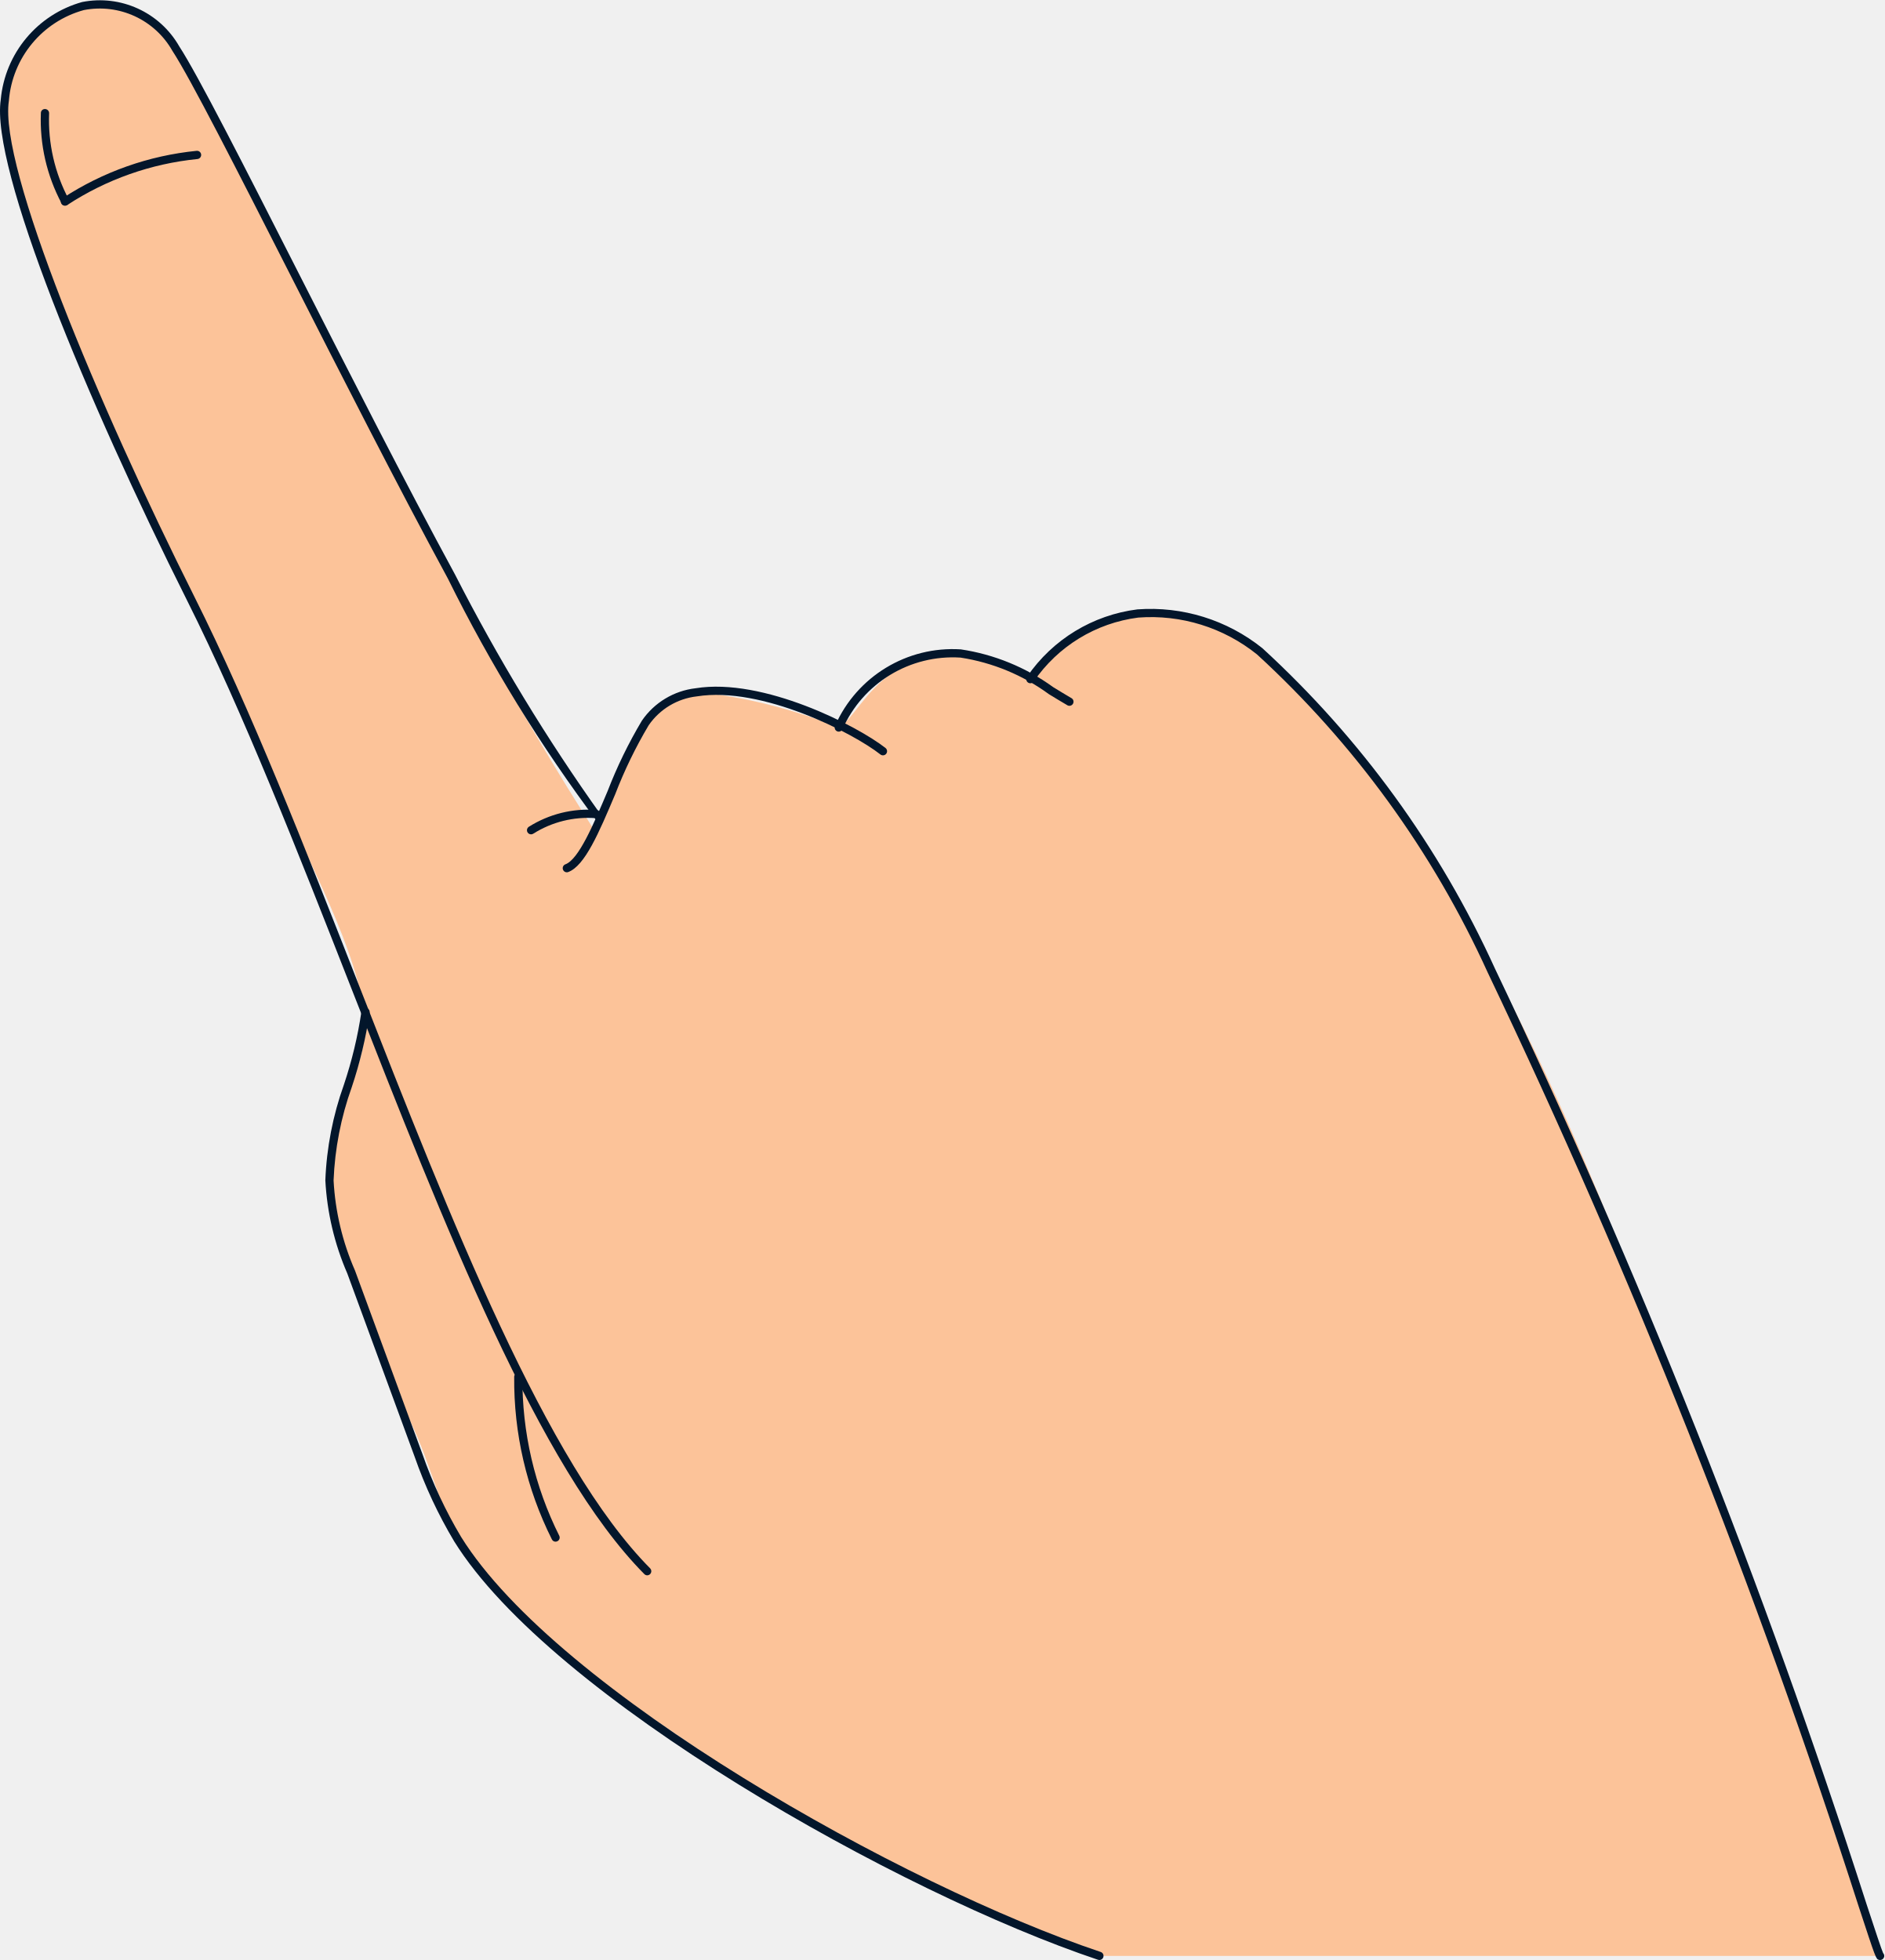
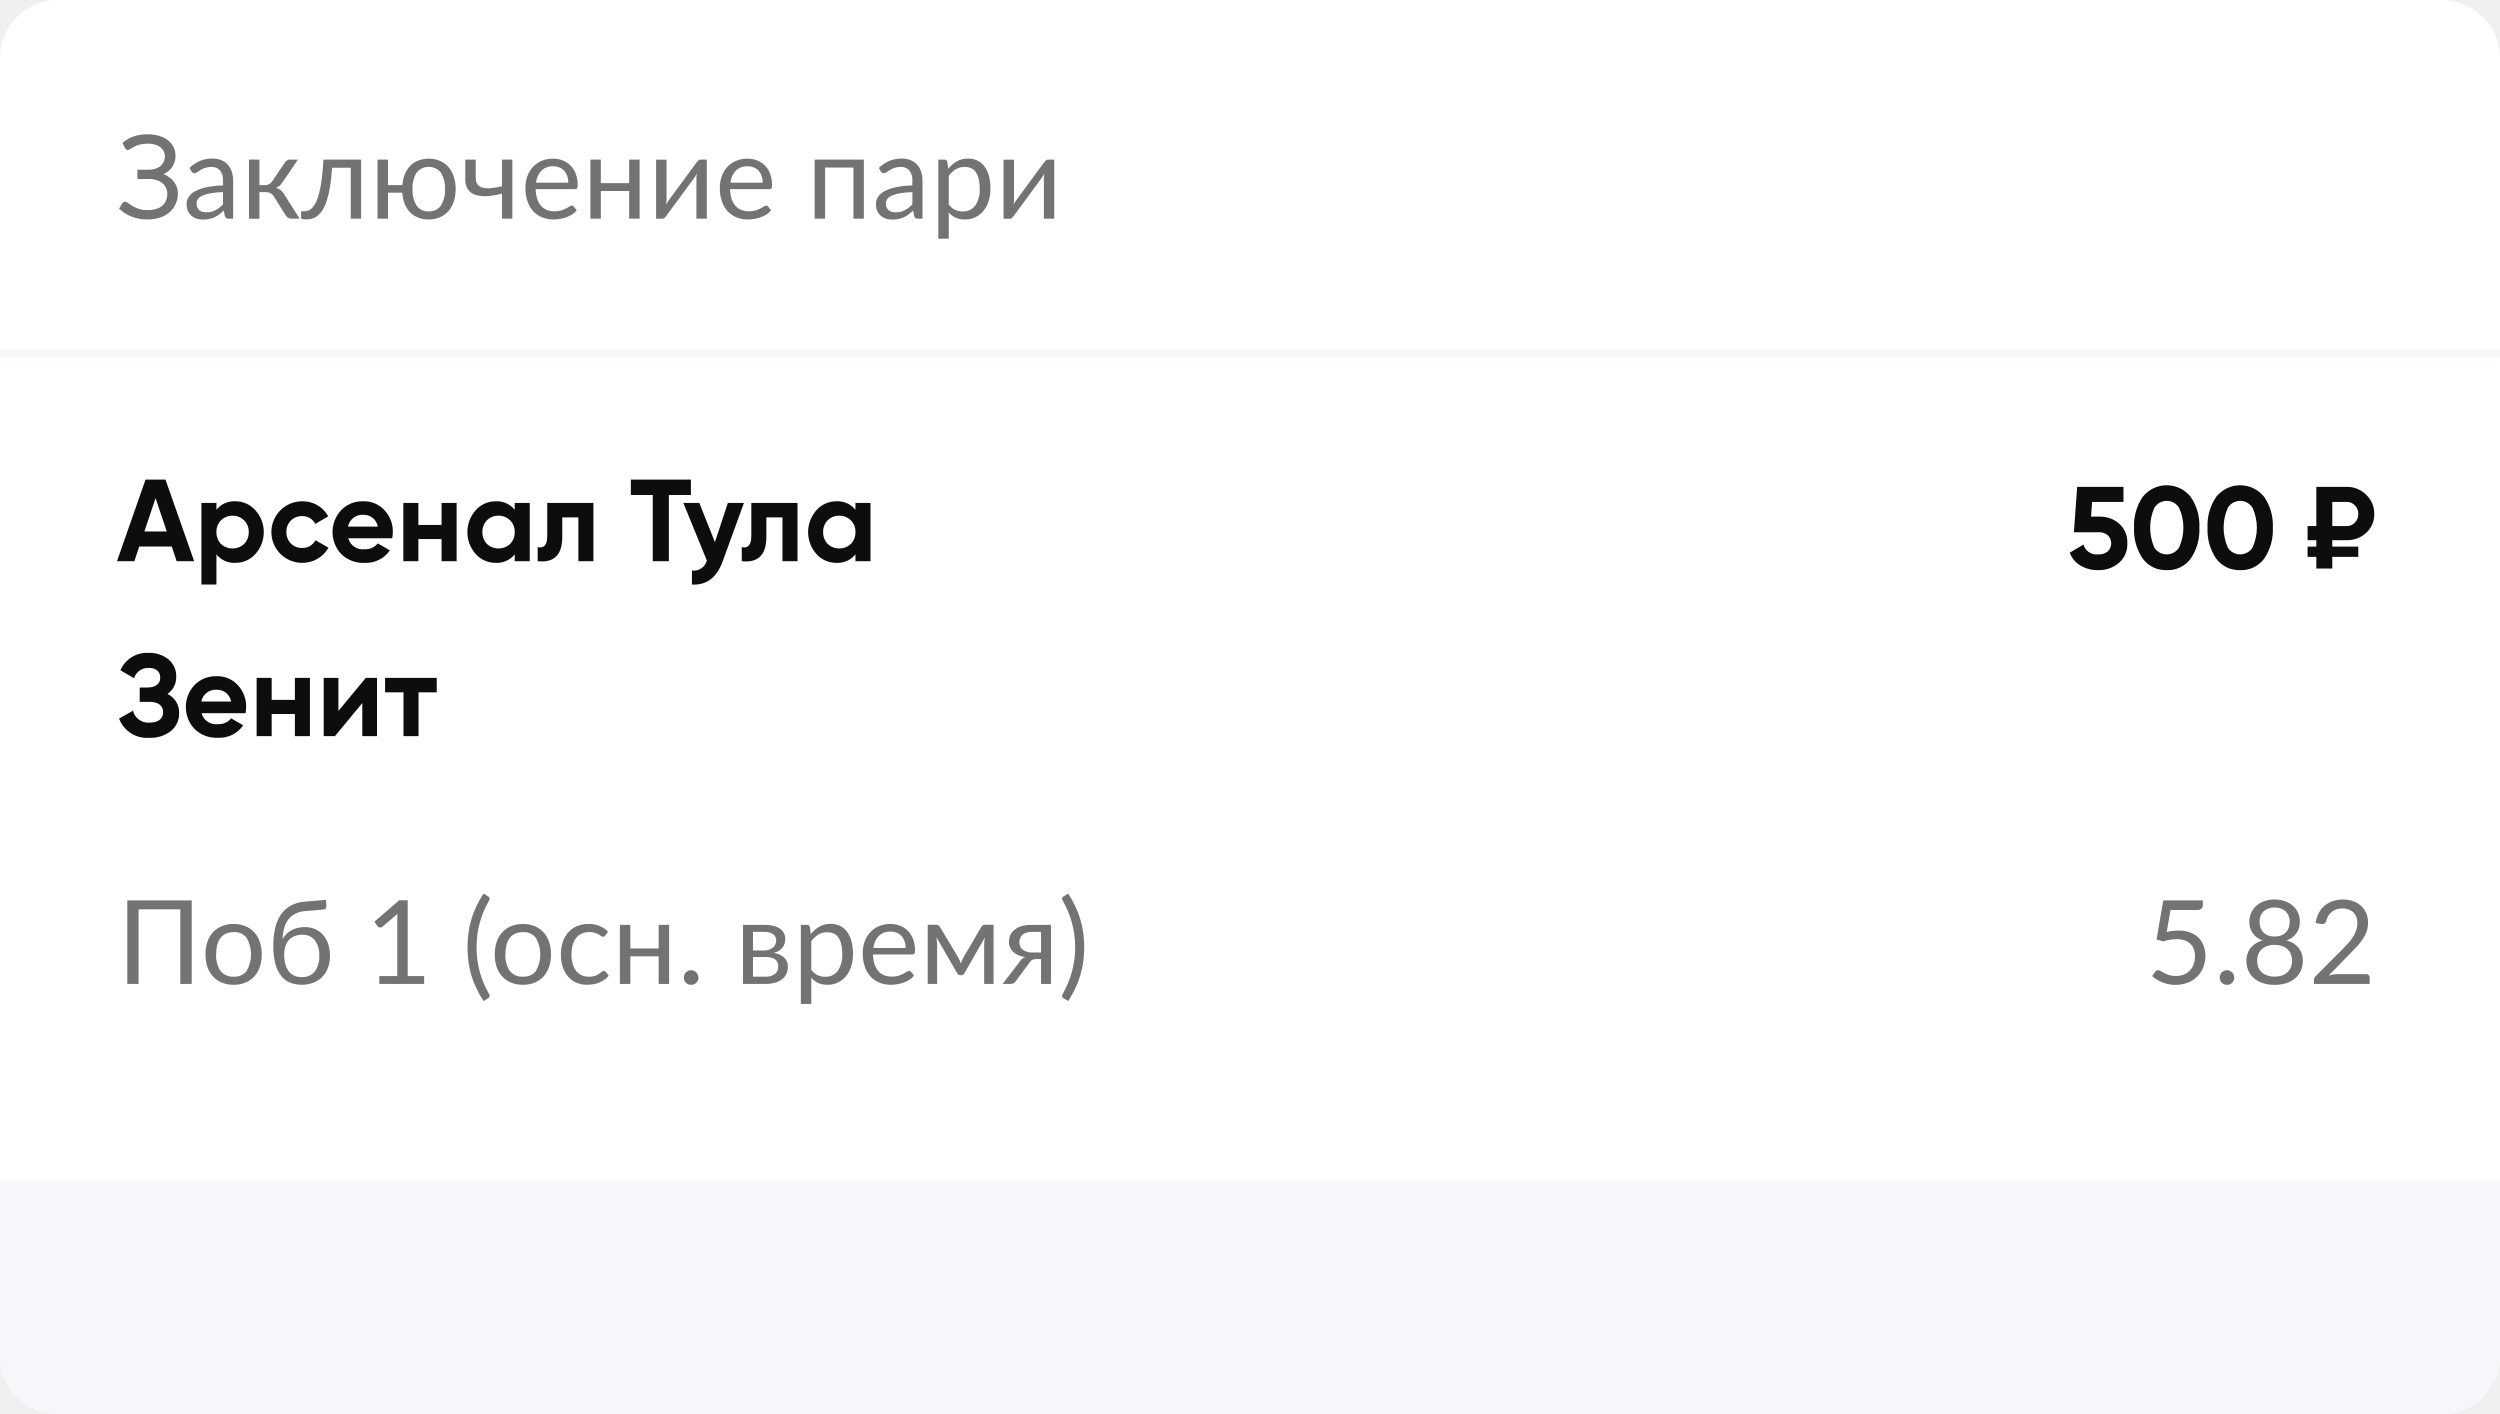
- <svg xmlns="http://www.w3.org/2000/svg" viewBox="0 0 48.061 50.001">
+ <svg xmlns="http://www.w3.org/2000/svg" viewBox="0 0 343 194">
  <defs>
-     <style>.a{fill:none;}.b{clip-path:url(#a);}.c{fill:#fcc399;}.d{fill:#03162b;}</style>
-     <clipPath id="a" transform="translate(0.0006 0.0008)">
-       <rect class="a" width="48.061" height="50" />
+     <style>.a{fill:none;}.b{clip-path:url(#a);}.c{fill:#fff;}.d{fill:#f6f7fb;}.e{fill:#0d0d0d;}.f{fill:#737373;}</style>
+     <clipPath id="a" transform="translate(0 0)">
+       <rect class="a" width="343" height="194" rx="8" />
    </clipPath>
  </defs>
  <g class="b">
-     <path class="c" d="M44.442,39.784c-3.508-8.803-5.085-14.071-9.848-20.546-1.119-1.523-3.383-3.85-4.993-3.579-1.016.171-1.561-.278-3.291,1.542-1.41-.472-2.31-.847-3.523-.053-.706.462-1.053,1.224-1.39,1.412a13.428,13.428,0,0,0-3.397-.884c-1.598.107-2.097,1.645-2.834,3.514C11.35,15.261,8.202,8.169,5.702,3.516A10.792,10.792,0,0,0,3.995.744C2.034-.968.041,1.07.107,3.085A11.8,11.8,0,0,0,.971,6.456c1.681,4.348,4.306,9.656,6.111,13.758.657,1.493,2.13,4.178,2.213,5.806.073,1.44-.816,2.03-.85,3.47-.05,2.085,1.054,4.816,1.98,6.687.689,1.39.758,2.497,1.702,3.73,1.532,2.001,4.269,3.755,6.354,5.171a52.05,52.05,0,0,0,9.562,4.818H47.958C47.321,47.593,45.528,42.506,44.442,39.784Z" transform="translate(0.0006 0.0008)" />
-     <path class="d" d="M16.509,40.187a.105.105,0,0,1-.074-.031c-2.678-2.701-5.111-8.911-7.463-14.917C7.612,21.77,6.207,18.184,4.776,15.327,2.217,10.219-.246,4.284.019,2.538A2.853,2.853,0,0,1,2.094.051a2.332,2.332,0,0,1,2.477,1.13c.472.724,1.657,3.054,3.028,5.752,1.282,2.521,2.734,5.378,4.009,7.727a48.697,48.697,0,0,0,3.734,6.147.107.107,0,0,1,.027.025.105.105,0,0,1-.018.147.108.108,0,0,1-.087.02,39.654,39.654,0,0,1-3.84-6.239c-1.276-2.352-2.729-5.21-4.011-7.732C6.044,4.335,4.862,2.009,4.396,1.295A2.129,2.129,0,0,0,2.139.256,2.613,2.613,0,0,0,.226,2.57c-.257,1.691,2.275,7.75,4.737,12.663,1.436,2.865,2.843,6.457,4.203,9.93,2.345,5.986,4.769,12.176,7.417,14.846a.105.105,0,0,1-.075.178Z" transform="translate(0.0006 0.0008)" />
-     <path class="d" d="M14.456,22.252a.105.105,0,0,1-.036-.203c.34-.125.716-1.012,1.078-1.869a11.809,11.809,0,0,1,.874-1.796,1.93,1.93,0,0,1,1.371-.827c1.721-.278,4.129.962,4.843,1.524a.105.105,0,1,1-.13.165c-.693-.546-3.024-1.747-4.68-1.482a1.728,1.728,0,0,0-1.23.736,11.633,11.633,0,0,0-.855,1.762c-.415.981-.774,1.828-1.199,1.984A.104.104,0,0,1,14.456,22.252Z" transform="translate(0.0006 0.0008)" />
-     <path class="d" d="M47.954,50a.106.106,0,0,1-.029-.004c-.076-.021-.076-.021-.514-1.355A191.359,191.359,0,0,0,37.944,24.803a25.085,25.085,0,0,0-5.882-8.109,4.317,4.317,0,0,0-3.029-.94,3.816,3.816,0,0,0-2.666,1.631.105.105,0,1,1-.167-.127,4.016,4.016,0,0,1,2.811-1.713,4.558,4.558,0,0,1,3.188.99,25.292,25.292,0,0,1,5.933,8.175A191.548,191.548,0,0,1,47.61,48.576c.219.666.38,1.155.423,1.249l.003.003a.104.104,0,0,1-.013.148A.108.108,0,0,1,47.954,50Z" transform="translate(0.0006 0.0008)" />
-     <path class="d" d="M28.041,50a.101.101,0,0,1-.033-.005C22.968,48.307,14.064,43.31,11.584,39.32a11.799,11.799,0,0,1-1.007-2.155q-.858-2.34-1.719-4.679a6.873,6.873,0,0,1-.56-2.375,8.163,8.163,0,0,1,.472-2.436,10.862,10.862,0,0,0,.45-1.878.105.105,0,0,1,.208.026,11.033,11.033,0,0,1-.457,1.913,7.986,7.986,0,0,0-.463,2.377,6.6,6.6,0,0,0,.547,2.3q.861,2.339,1.719,4.679a11.556,11.556,0,0,0,.988,2.117c2.455,3.95,11.301,8.908,16.312,10.586A.105.105,0,0,1,28.041,50Z" transform="translate(0.0006 0.0008)" />
-     <path class="d" d="M13.545,21.284a.105.105,0,0,1-.06-.191,2.835,2.835,0,0,1,1.733-.431.105.105,0,0,1,.092.117.107.107,0,0,1-.117.092,2.613,2.613,0,0,0-1.588.394A.103.103,0,0,1,13.545,21.284Z" transform="translate(0.0006 0.0008)" />
-     <path class="d" d="M14.171,39.329a.105.105,0,0,1-.097-.064,9.074,9.074,0,0,1-.959-4.14.105.105,0,0,1,.105-.104.109.109,0,0,1,.105.105,8.892,8.892,0,0,0,.942,4.056.105.105,0,0,1-.097.146Z" transform="translate(0.0006 0.0008)" />
-     <path class="d" d="M21.394,18.664a.106.106,0,0,1-.05-.013.105.105,0,0,1-.042-.142,3.277,3.277,0,0,1,3.205-1.944,5.374,5.374,0,0,1,2.357.964c.157.096.314.192.473.285a.105.105,0,0,1-.105.181c-.16-.093-.319-.19-.478-.287A5.138,5.138,0,0,0,24.5,16.775a3.077,3.077,0,0,0-3.014,1.834A.104.104,0,0,1,21.394,18.664Z" transform="translate(0.0006 0.0008)" />
-     <path class="d" d="M1.656,5.247a.105.105,0,0,1-.058-.193A7.616,7.616,0,0,1,5.015,3.847a.105.105,0,1,1,.021.209A7.405,7.405,0,0,0,1.714,5.23.104.104,0,0,1,1.656,5.247Z" transform="translate(0.0006 0.0008)" />
-     <path class="d" d="M1.662,5.243A.105.105,0,0,1,1.57,5.187,4.524,4.524,0,0,1,1.042,2.882a.101.101,0,0,1,.109-.101.105.105,0,0,1,.101.109,4.315,4.315,0,0,0,.503,2.198.105.105,0,0,1-.092.154Z" transform="translate(0.0006 0.0008)" />
+     <rect class="c" width="343" height="194" rx="8" />
+     <path class="d" d="M0,162H343v32H0Z" transform="translate(0 0)" />
+     <path class="e" d="M26.64,77,22.704,65.8H19.968L16.048,77h2.384l.672-2.016h4.464L24.24,77Zm-5.296-8.656L22.88,72.92H19.808Zm10.944.432a3.082,3.082,0,0,0-2.592,1.168V69h-2.064V80.2h2.064V76.056a3.082,3.082,0,0,0,2.592,1.168,3.61,3.61,0,0,0,2.752-1.216,4.482,4.482,0,0,0,0-6A3.625,3.625,0,0,0,32.288,68.776ZM30.32,74.632A2.258,2.258,0,0,1,29.695,73a2.195,2.195,0,0,1,.624-1.616,2.28,2.28,0,0,1,3.168,0,2.146,2.146,0,0,1,.64,1.616,2.206,2.206,0,0,1-.64,1.632,2.322,2.322,0,0,1-3.168,0Zm11.136,2.592a4.104,4.104,0,0,0,3.616-2.08l-1.792-1.024a1.973,1.973,0,0,1-1.84,1.056,2.086,2.086,0,0,1-1.536-.608A2.187,2.187,0,0,1,39.295,73a2.098,2.098,0,0,1,2.144-2.192,1.978,1.978,0,0,1,1.824,1.072l1.776-1.04a3.983,3.983,0,0,0-3.584-2.064,4.224,4.224,0,1,0,0,8.448Zm12.359-3.376a5.403,5.403,0,0,0,.08-.848,4.206,4.206,0,0,0-1.152-3.008,3.771,3.771,0,0,0-2.896-1.216,4.038,4.038,0,0,0-3.04,1.216,4.411,4.411,0,0,0,.016,6.032,4.295,4.295,0,0,0,3.184,1.2,3.974,3.974,0,0,0,3.488-1.712l-1.664-.96a2.125,2.125,0,0,1-1.792.8,2.038,2.038,0,0,1-2.256-1.504Zm-6.064-1.6a1.995,1.995,0,0,1,2.096-1.616,1.934,1.934,0,0,1,1.984,1.616Zm12.833-.224h-3.184V69h-2.064v8h2.064V73.96h3.184V77h2.064V69h-2.064Zm10.035-2.08a3.133,3.133,0,0,0-2.608-1.168,3.65,3.65,0,0,0-2.752,1.232,4.529,4.529,0,0,0,0,6,3.634,3.634,0,0,0,2.752,1.216,3.133,3.133,0,0,0,2.608-1.168V77h2.064V69h-2.064ZM66.81,74.632A2.258,2.258,0,0,1,66.186,73a2.195,2.195,0,0,1,.624-1.616,2.28,2.28,0,0,1,3.168,0,2.146,2.146,0,0,1,.64,1.616,2.206,2.206,0,0,1-.64,1.632,2.322,2.322,0,0,1-3.168,0ZM75.081,69v4.544c0,1.232-.464,1.728-1.312,1.52V77c2.256.24,3.376-.864,3.376-3.344V70.984h2.208V77h2.064V69Zm11.47-3.2v2.112H89.56V77h2.208V67.912h3.024V65.8Zm11.535,8.576L95.943,69h-2.192l3.232,7.904a1.866,1.866,0,0,1-2.048,1.376V80.2c2,.112,3.408-.944,4.224-3.2l2.912-8H99.863ZM103.081,69v4.544c0,1.232-.464,1.728-1.312,1.52V77c2.256.24,3.376-.864,3.376-3.344V70.984h2.208V77h2.064V69Zm14.287.944a3.133,3.133,0,0,0-2.608-1.168,3.65,3.65,0,0,0-2.752,1.232,4.529,4.529,0,0,0,0,6,3.634,3.634,0,0,0,2.752,1.216,3.133,3.133,0,0,0,2.608-1.168V77h2.064V69h-2.064Zm-3.808,4.688A2.258,2.258,0,0,1,112.936,73a2.195,2.195,0,0,1,.624-1.616,2.28,2.28,0,0,1,3.168,0,2.146,2.146,0,0,1,.64,1.616,2.206,2.206,0,0,1-.64,1.632,2.322,2.322,0,0,1-3.168,0Z" transform="translate(0 0)" />
+     <path class="e" d="M22.976,95.208a2.755,2.755,0,0,0,1.2-2.368,2.952,2.952,0,0,0-1.056-2.368,4.096,4.096,0,0,0-2.72-.896,3.972,3.972,0,0,0-3.888,2.384l1.872,1.088A2.032,2.032,0,0,1,20.4,91.64c1.04,0,1.584.512,1.584,1.344s-.656,1.344-1.76,1.344H19.168v1.968H20.56c1.168,0,1.824.544,1.824,1.424s-.656,1.424-1.872,1.424a2.162,2.162,0,0,1-2.272-1.632l-1.904,1.072a4.074,4.074,0,0,0,4.176,2.64,4.43,4.43,0,0,0,2.928-.928,3.004,3.004,0,0,0,1.136-2.432A2.801,2.801,0,0,0,22.976,95.208Zm10.713,2.64a5.403,5.403,0,0,0,.08-.848,4.206,4.206,0,0,0-1.152-3.008,3.771,3.771,0,0,0-2.896-1.216,4.038,4.038,0,0,0-3.04,1.216,4.411,4.411,0,0,0,.016,6.032,4.295,4.295,0,0,0,3.184,1.2,3.974,3.974,0,0,0,3.488-1.712l-1.664-.96a2.125,2.125,0,0,1-1.792.8,2.038,2.038,0,0,1-2.256-1.504Zm-6.064-1.6a1.995,1.995,0,0,1,2.096-1.616,1.934,1.934,0,0,1,1.984,1.616Zm12.833-.224h-3.184V93H35.21v8h2.064V97.96h3.184V101h2.064V93h-2.064Zm5.971,1.52V93h-2.016v8h1.536l3.76-4.544V101h2.016V93h-1.536ZM52.832,93v1.984H55.36V101h2.064V94.984H59.92V93Z" transform="translate(0 0)" />
+     <path class="f" d="M16.8,19.608a4.51,4.51,0,0,1,1.504-.88,5.787,5.787,0,0,1,1.944-.304,5.422,5.422,0,0,1,1.592.216,3.622,3.622,0,0,1,1.208.608,2.69,2.69,0,0,1,.76.928,2.561,2.561,0,0,1,.272,1.176,2.7,2.7,0,0,1-.432,1.52,2.782,2.782,0,0,1-1.2,1.016,3.67,3.67,0,0,1,.8.456,2.994,2.994,0,0,1,.616.6,2.587,2.587,0,0,1,.544,1.576,3.548,3.548,0,0,1-.28,1.408,3.266,3.266,0,0,1-.816,1.144,3.859,3.859,0,0,1-1.304.76,5.189,5.189,0,0,1-1.768.28,5.838,5.838,0,0,1-2.216-.4,5.274,5.274,0,0,1-1.688-1.096l.448-.736a.518.518,0,0,1,.16-.144.367.367,0,0,1,.208-.064.692.692,0,0,1,.4.184,6.716,6.716,0,0,0,.592.392,4.971,4.971,0,0,0,.872.4,3.972,3.972,0,0,0,1.264.176,3.85,3.85,0,0,0,1.128-.152,2.286,2.286,0,0,0,.84-.44,1.84,1.84,0,0,0,.52-.704,2.29,2.29,0,0,0,.184-.936,1.92,1.92,0,0,0-.176-.824,1.704,1.704,0,0,0-.496-.64,2.278,2.278,0,0,0-.8-.416,3.465,3.465,0,0,0-1.064-.152H18.848V23.288h1.504a3.251,3.251,0,0,0,.904-.12,2.063,2.063,0,0,0,.72-.352,1.701,1.701,0,0,0,.488-2.056A1.558,1.558,0,0,0,22,20.2a2.16,2.16,0,0,0-.744-.368,3.584,3.584,0,0,0-1-.128,3.899,3.899,0,0,0-1.104.136,4.112,4.112,0,0,0-.768.304,4.916,4.916,0,0,0-.512.296.611.611,0,0,1-.336.136.355.355,0,0,1-.208-.056.548.548,0,0,1-.152-.184Zm13.798,6.744a11.526,11.526,0,0,0-1.68.16,4.733,4.733,0,0,0-1.128.32,1.596,1.596,0,0,0-.632.472,1.03,1.03,0,0,0-.192.608,1.342,1.342,0,0,0,.104.552,1.085,1.085,0,0,0,.28.384,1.275,1.275,0,0,0,.424.216,2.106,2.106,0,0,0,.528.064,3.062,3.062,0,0,0,.688-.072,2.647,2.647,0,0,0,.584-.224,3.091,3.091,0,0,0,.528-.344,4.356,4.356,0,0,0,.496-.456Zm-4.6-3.312a4.628,4.628,0,0,1,1.448-.968,4.472,4.472,0,0,1,1.72-.32,3.069,3.069,0,0,1,1.208.224,2.477,2.477,0,0,1,.888.624,2.642,2.642,0,0,1,.544.968,4.031,4.031,0,0,1,.184,1.248V30h-.632a.653.653,0,0,1-.32-.064.485.485,0,0,1-.176-.272l-.16-.768q-.32.296-.624.528a3.915,3.915,0,0,1-.64.384,3.446,3.446,0,0,1-.72.232,3.69,3.69,0,0,1-.84.088A3.006,3.006,0,0,1,26.99,30a2.147,2.147,0,0,1-.728-.4,1.938,1.938,0,0,1-.488-.664,2.41,2.41,0,0,1-.176-.96,1.762,1.762,0,0,1,.264-.92,2.299,2.299,0,0,1,.856-.792,5.537,5.537,0,0,1,1.544-.56,11.549,11.549,0,0,1,2.336-.256v-.632a2.15,2.15,0,0,0-.408-1.424,1.466,1.466,0,0,0-1.192-.488,2.527,2.527,0,0,0-.888.136,3.151,3.151,0,0,0-.616.296q-.256.16-.448.296a.641.641,0,0,1-.368.128.425.425,0,0,1-.248-.072.755.755,0,0,1-.176-.192Zm13.081-.744a.899.899,0,0,1,.296-.288.741.741,0,0,1,.392-.112h1.112l-2.104,3.088a2.548,2.548,0,0,1-.4.488,1.49,1.49,0,0,1-.512.288,1.654,1.654,0,0,1,.648.328,2.153,2.153,0,0,1,.472.56L41.111,30h-.992a.974.974,0,0,1-.952-.496l-1.576-2.52a1.232,1.232,0,0,0-1.128-.624h-.872v3.648h-1.432V21.896h1.432V25.4h.768a1.136,1.136,0,0,0,1-.544ZM49.544,30h-1.424V23.016h-2.56a25.663,25.663,0,0,1-.288,2.672,12.43,12.43,0,0,1-.464,1.912,5.32,5.32,0,0,1-.6,1.28,3.039,3.039,0,0,1-.696.76,2.056,2.056,0,0,1-.752.368,3.156,3.156,0,0,1-.768.096q-.68,0-.68-.216v-.904h.416a1.695,1.695,0,0,0,.552-.096,1.407,1.407,0,0,0,.544-.368,2.985,2.985,0,0,0,.52-.76,6.507,6.507,0,0,0,.448-1.28,15.358,15.358,0,0,0,.352-1.912q.152-1.128.232-2.672h5.168Zm9.279-1a1.895,1.895,0,0,0,1.672-.8,3.946,3.946,0,0,0,.552-2.248,3.963,3.963,0,0,0-.552-2.256,2.134,2.134,0,0,0-3.344,0,3.963,3.963,0,0,0-.552,2.256,3.946,3.946,0,0,0,.552,2.248A1.895,1.895,0,0,0,58.824,29ZM55.2,25.392a5.18,5.18,0,0,1,.344-1.504,3.566,3.566,0,0,1,.744-1.144,3.19,3.19,0,0,1,1.104-.72,4.112,4.112,0,0,1,2.96.04,3.246,3.246,0,0,1,1.168.84,3.737,3.737,0,0,1,.736,1.32,5.761,5.761,0,0,1,0,3.448,3.776,3.776,0,0,1-.752,1.312,3.341,3.341,0,0,1-1.168.84,3.84,3.84,0,0,1-1.512.288,3.933,3.933,0,0,1-1.456-.256,3.188,3.188,0,0,1-1.104-.728,3.641,3.641,0,0,1-.744-1.16,4.993,4.993,0,0,1-.328-1.536h-1.96V30H51.8V21.896h1.432v3.496Zm15.092-3.496V30h-1.424V26.56a11.243,11.243,0,0,1-1.96.344,4.453,4.453,0,0,1-1.6-.144,2.094,2.094,0,0,1-1.08-.728,2.397,2.397,0,0,1-.392-1.456v-2.68h1.432V24.36a1.597,1.597,0,0,0,.232.92,1.229,1.229,0,0,0,.696.464,3.237,3.237,0,0,0,1.128.072,10.517,10.517,0,0,0,1.544-.264V21.896Zm7.682,3.168a2.701,2.701,0,0,0-.144-.904,1.917,1.917,0,0,0-.408-.712,1.722,1.722,0,0,0-.648-.464,2.155,2.155,0,0,0-.872-.168,2.194,2.194,0,0,0-1.624.6,2.786,2.786,0,0,0-.736,1.648Zm1.152,3.8a2.784,2.784,0,0,1-.632.56,4.029,4.029,0,0,1-.792.384,4.676,4.676,0,0,1-.864.224,5.047,5.047,0,0,1-.888.08,4.203,4.203,0,0,1-1.552-.28A3.513,3.513,0,0,1,73.174,29a3.89,3.89,0,0,1-.8-1.36,5.514,5.514,0,0,1-.288-1.856,4.788,4.788,0,0,1,.256-1.584,3.74,3.74,0,0,1,.752-1.272,3.374,3.374,0,0,1,1.192-.848,3.869,3.869,0,0,1,1.584-.312,3.567,3.567,0,0,1,1.344.248,2.933,2.933,0,0,1,1.072.704,3.15,3.15,0,0,1,.712,1.136,4.295,4.295,0,0,1,.256,1.536.929.929,0,0,1-.072.448.299.299,0,0,1-.272.112h-5.416a4.843,4.843,0,0,0,.208,1.336,2.776,2.776,0,0,0,.528.952,2.175,2.175,0,0,0,.8.568,2.8,2.8,0,0,0,1.04.184,3.105,3.105,0,0,0,.92-.12,4.608,4.608,0,0,0,.672-.272,5.33,5.33,0,0,0,.464-.264.628.628,0,0,1,.328-.128.313.313,0,0,1,.272.136Zm8.629-6.968V30H86.323V26.208H82.435V30H81.003V21.896h1.432v3.232h3.888V21.896Zm9.216,0V30h-1.424V24.496q0-.16.016-.344t.04-.368q-.072.16-.144.296a2.176,2.176,0,0,1-.152.248l-3.912,5.32a1.363,1.363,0,0,1-.224.248.426.426,0,0,1-.288.112h-.864V21.904h1.432v5.504q0,.152-.016.336-.016.176-.04.36.072-.152.144-.28.072-.136.144-.248l3.912-5.32a1.18,1.18,0,0,1,.224-.24.439.439,0,0,1,.296-.12Zm7.675,3.168a2.701,2.701,0,0,0-.144-.904,1.926,1.926,0,0,0-.408-.712,1.722,1.722,0,0,0-.648-.464,2.156,2.156,0,0,0-.872-.168,2.194,2.194,0,0,0-1.624.6,2.784,2.784,0,0,0-.736,1.648Zm1.152,3.8a2.79,2.79,0,0,1-.632.56,4.062,4.062,0,0,1-.792.384,4.701,4.701,0,0,1-.864.224,5.052,5.052,0,0,1-.888.08,4.201,4.201,0,0,1-1.552-.28A3.504,3.504,0,0,1,99.846,29a3.89,3.89,0,0,1-.8-1.36,5.514,5.514,0,0,1-.288-1.856,4.788,4.788,0,0,1,.256-1.584,3.74,3.74,0,0,1,.752-1.272,3.369,3.369,0,0,1,1.192-.848,3.867,3.867,0,0,1,1.584-.312,3.569,3.569,0,0,1,1.344.248,2.936,2.936,0,0,1,1.072.704,3.154,3.154,0,0,1,.712,1.136,4.309,4.309,0,0,1,.256,1.536.929.929,0,0,1-.072.448.299.299,0,0,1-.272.112h-5.416a4.832,4.832,0,0,0,.208,1.336,2.776,2.776,0,0,0,.528.952,2.17,2.17,0,0,0,.8.568,2.798,2.798,0,0,0,1.04.184,3.107,3.107,0,0,0,.92-.12,4.636,4.636,0,0,0,.672-.272q.279-.144.464-.264a.627.627,0,0,1,.328-.128.314.314,0,0,1,.272.136ZM118.521,30h-1.432V22.984h-3.888V30h-1.432V21.896h6.752Zm6.655-3.648a11.526,11.526,0,0,0-1.68.16,4.75,4.75,0,0,0-1.128.32,1.6,1.6,0,0,0-.632.472,1.03,1.03,0,0,0-.192.608,1.347,1.347,0,0,0,.104.552,1.097,1.097,0,0,0,.28.384,1.278,1.278,0,0,0,.424.216,2.112,2.112,0,0,0,.528.064,3.06,3.06,0,0,0,.688-.072,2.642,2.642,0,0,0,.584-.224,3.068,3.068,0,0,0,.528-.344,4.331,4.331,0,0,0,.496-.456Zm-4.6-3.312a4.631,4.631,0,0,1,1.448-.968,4.475,4.475,0,0,1,1.72-.32,3.067,3.067,0,0,1,1.208.224,2.477,2.477,0,0,1,.888.624,2.633,2.633,0,0,1,.544.968,4.022,4.022,0,0,1,.184,1.248V30h-.632a.655.655,0,0,1-.32-.064.49.49,0,0,1-.176-.272l-.16-.768q-.32.296-.624.528a3.89,3.89,0,0,1-.64.384,3.446,3.446,0,0,1-.72.232,3.683,3.683,0,0,1-.84.088,3.011,3.011,0,0,1-.888-.128,2.15,2.15,0,0,1-.728-.4,1.949,1.949,0,0,1-.488-.664,2.416,2.416,0,0,1-.176-.96,1.762,1.762,0,0,1,.264-.92,2.304,2.304,0,0,1,.856-.792,5.548,5.548,0,0,1,1.544-.56,11.557,11.557,0,0,1,2.336-.256v-.632a2.15,2.15,0,0,0-.408-1.424,1.465,1.465,0,0,0-1.192-.488,2.527,2.527,0,0,0-.888.136,3.168,3.168,0,0,0-.616.296c-.17.107-.32.205-.448.296a.639.639,0,0,1-.368.128.426.426,0,0,1-.248-.072.761.761,0,0,1-.176-.192Zm9.593,5.008a2.308,2.308,0,0,0,.856.744,2.437,2.437,0,0,0,1.04.216,2.05,2.05,0,0,0,1.744-.808,3.77,3.77,0,0,0,.608-2.304,5.596,5.596,0,0,0-.144-1.36,2.556,2.556,0,0,0-.4-.928,1.562,1.562,0,0,0-.648-.536,2.153,2.153,0,0,0-.872-.168,2.315,2.315,0,0,0-1.224.32,3.562,3.562,0,0,0-.96.904Zm-.072-4.896a4.208,4.208,0,0,1,1.184-1.016,3.041,3.041,0,0,1,1.536-.384,2.904,2.904,0,0,1,1.272.272,2.548,2.548,0,0,1,.968.792,3.748,3.748,0,0,1,.616,1.296,6.672,6.672,0,0,1,.216,1.784,5.631,5.631,0,0,1-.24,1.672,4.029,4.029,0,0,1-.696,1.336,3.182,3.182,0,0,1-2.568,1.208,3.03,3.03,0,0,1-1.28-.248,3.068,3.068,0,0,1-.936-.704v3.584h-1.432V21.896h.856a.351.351,0,0,1,.376.296Zm14.545-1.256V30h-1.423V24.496c0-.107.005-.221.016-.344s.024-.245.04-.368q-.072.16-.144.296a2.235,2.235,0,0,1-.152.248l-3.912,5.32a1.405,1.405,0,0,1-.224.248.428.428,0,0,1-.288.112h-.864V21.904h1.432v5.504c0,.101-.006.213-.016.336-.011.117-.024.237-.04.36q.072-.152.144-.28.072-.136.144-.248l3.912-5.32a1.15,1.15,0,0,1,.224-.24.437.437,0,0,1,.296-.12Z" transform="translate(0 0)" />
+     <path class="e" d="M288.043,70.88a3.96,3.96,0,0,1,2.72.976,3.372,3.372,0,0,1,1.104,2.688,3.334,3.334,0,0,1-1.168,2.704,4.231,4.231,0,0,1-2.832.976,4.666,4.666,0,0,1-2.4-.608,3.468,3.468,0,0,1-1.504-1.792l1.888-1.104a1.872,1.872,0,0,0,2.016,1.344,1.95,1.95,0,0,0,1.312-.4,1.546,1.546,0,0,0,.016-2.224,1.826,1.826,0,0,0-1.264-.416h-3.392l.448-6.224h6.352v2.064h-4.304l-.144,2.016Zm9.231,7.344a3.909,3.909,0,0,1-3.296-1.584,6.964,6.964,0,0,1-1.184-4.24,6.892,6.892,0,0,1,1.184-4.224,4.195,4.195,0,0,1,6.592,0,6.885,6.885,0,0,1,1.184,4.224,6.957,6.957,0,0,1-1.184,4.24A3.881,3.881,0,0,1,297.274,78.224Zm-1.696-3.088a2.005,2.005,0,0,0,3.392-.016,6.581,6.581,0,0,0,0-5.456,1.996,1.996,0,0,0-3.392,0,6.786,6.786,0,0,0,0,5.472Zm11.775,3.088a3.908,3.908,0,0,1-3.296-1.584,6.957,6.957,0,0,1-1.184-4.24,6.885,6.885,0,0,1,1.184-4.224,4.195,4.195,0,0,1,6.592,0,6.892,6.892,0,0,1,1.184,4.224,6.964,6.964,0,0,1-1.184,4.24A3.883,3.883,0,0,1,307.353,78.224Zm-1.696-3.088a2.005,2.005,0,0,0,3.392-.016,6.581,6.581,0,0,0,0-5.456,1.996,1.996,0,0,0-3.392,0,6.786,6.786,0,0,0,0,5.472Zm16.318-1.024h-1.984v.88h3.568V76.4h-3.568V78h-2.192V76.4h-1.2V74.992h1.2v-.88h-1.2V72.176h1.2V66.8h4.176a3.634,3.634,0,0,1,2.672,1.088,3.55,3.55,0,0,1,1.104,2.624,3.421,3.421,0,0,1-1.088,2.576A3.775,3.775,0,0,1,321.975,74.112Zm-1.984-5.248v3.312h1.984a1.469,1.469,0,0,0,1.12-.48,1.639,1.639,0,0,0,.464-1.184,1.585,1.585,0,0,0-.464-1.168,1.469,1.469,0,0,0-1.12-.48Z" transform="translate(0 0)" />
+     <path class="f" d="M26.304,135h-1.56V124.76H19.016V135H17.464V123.536h8.84Zm5.756-8.232a4.138,4.138,0,0,1,1.6.296,3.42,3.42,0,0,1,1.216.84,3.642,3.642,0,0,1,.768,1.32,5.6,5.6,0,0,1,0,3.448,3.649,3.649,0,0,1-.768,1.312,3.42,3.42,0,0,1-1.216.84,4.233,4.233,0,0,1-1.6.288,4.318,4.318,0,0,1-1.616-.288,3.421,3.421,0,0,1-1.216-.84,3.744,3.744,0,0,1-.776-1.312,5.761,5.761,0,0,1,0-3.448,3.735,3.735,0,0,1,.776-1.32,3.421,3.421,0,0,1,1.216-.84A4.221,4.221,0,0,1,32.06,126.768Zm0,7.232a2.085,2.085,0,0,0,1.792-.8,4.579,4.579,0,0,0,0-4.504,2.075,2.075,0,0,0-1.792-.808,2.537,2.537,0,0,0-1.064.208,2.017,2.017,0,0,0-.752.6,2.754,2.754,0,0,0-.448.968,5.257,5.257,0,0,0-.144,1.288,3.743,3.743,0,0,0,.592,2.248A2.125,2.125,0,0,0,32.06,134Zm9.318.056a2.176,2.176,0,0,0,1.808-.76,3.344,3.344,0,0,0,.616-2.144,3.425,3.425,0,0,0-.592-2.136,2.071,2.071,0,0,0-1.76-.768,2.709,2.709,0,0,0-1.024.184,2.053,2.053,0,0,0-.776.52,2.439,2.439,0,0,0-.488.848,3.638,3.638,0,0,0-.168,1.152,5.119,5.119,0,0,0,.152,1.304,2.843,2.843,0,0,0,.448.976,2.066,2.066,0,0,0,.744.616A2.441,2.441,0,0,0,41.378,134.056Zm.552-9.064a3.933,3.933,0,0,0-1.4.36,2.75,2.75,0,0,0-.96.784,3.315,3.315,0,0,0-.576,1.176,6.708,6.708,0,0,0-.224,1.552,2.635,2.635,0,0,1,.496-.688,2.956,2.956,0,0,1,.696-.528,3.297,3.297,0,0,1,.848-.336,3.916,3.916,0,0,1,.984-.12,3.492,3.492,0,0,1,1.448.288,2.992,2.992,0,0,1,1.096.8,3.545,3.545,0,0,1,.696,1.256,5.139,5.139,0,0,1,.24,1.616,4.582,4.582,0,0,1-.28,1.64,3.377,3.377,0,0,1-2.016,2.04,4.334,4.334,0,0,1-1.6.28,4.252,4.252,0,0,1-1.528-.272,2.964,2.964,0,0,1-1.232-.896,4.59,4.59,0,0,1-.824-1.64,9.2,9.2,0,0,1-.296-2.52,11.131,11.131,0,0,1,.232-2.352,5.567,5.567,0,0,1,.744-1.864,4.009,4.009,0,0,1,1.336-1.272,4.692,4.692,0,0,1,2-.592l2.896-.248.08.736a.69.69,0,0,1-.072.416.394.394,0,0,1-.344.184Zm16.261,8.92V135h-6.144v-1.088h2.456v-7.816q0-.352.024-.712l-2.04,1.752a.497.497,0,0,1-.208.112.562.562,0,0,1-.192,0,.504.504,0,0,1-.168-.064.429.429,0,0,1-.112-.104l-.448-.616,3.416-2.952h1.16v10.4Zm7.191-3.944a12.615,12.615,0,0,0,1.712,6.4.436.436,0,0,1,.064.376.516.516,0,0,1-.184.216l-.632.384a14.973,14.973,0,0,1-1.024-1.824,12.233,12.233,0,0,1-1.056-3.648,15.102,15.102,0,0,1,0-3.8,12.681,12.681,0,0,1,.376-1.832,12.976,12.976,0,0,1,.68-1.816,15.517,15.517,0,0,1,1.024-1.832l.632.392a.516.516,0,0,1,.184.216.418.418,0,0,1-.064.368,12.615,12.615,0,0,0-1.712,6.4Zm6.365-3.2a4.138,4.138,0,0,1,1.6.296,3.42,3.42,0,0,1,1.216.84,3.642,3.642,0,0,1,.768,1.32,5.6,5.6,0,0,1,0,3.448,3.649,3.649,0,0,1-.768,1.312,3.42,3.42,0,0,1-1.216.84,4.233,4.233,0,0,1-1.6.288,4.318,4.318,0,0,1-1.616-.288,3.421,3.421,0,0,1-1.216-.84,3.744,3.744,0,0,1-.776-1.312,5.761,5.761,0,0,1,0-3.448,3.735,3.735,0,0,1,.776-1.32,3.421,3.421,0,0,1,1.216-.84A4.221,4.221,0,0,1,71.747,126.768Zm0,7.232a2.085,2.085,0,0,0,1.792-.8,4.579,4.579,0,0,0,0-4.504,2.075,2.075,0,0,0-1.792-.808,2.537,2.537,0,0,0-1.064.208,2.017,2.017,0,0,0-.752.6,2.754,2.754,0,0,0-.448.968,5.257,5.257,0,0,0-.144,1.288,3.743,3.743,0,0,0,.592,2.248A2.125,2.125,0,0,0,71.747,134Zm11.302-5.664a.63.63,0,0,1-.128.136.288.288,0,0,1-.176.048.487.487,0,0,1-.264-.096,3.719,3.719,0,0,0-.36-.224,2.548,2.548,0,0,0-.52-.216,2.356,2.356,0,0,0-.752-.104,2.441,2.441,0,0,0-1.056.216,2.03,2.03,0,0,0-.768.608,2.864,2.864,0,0,0-.464.968,4.923,4.923,0,0,0-.152,1.272,4.688,4.688,0,0,0,.168,1.312,2.877,2.877,0,0,0,.472.96,2.158,2.158,0,0,0,.744.592,2.356,2.356,0,0,0,.984.2,2.582,2.582,0,0,0,.856-.12,2.525,2.525,0,0,0,.552-.28q.224-.151.368-.272a.467.467,0,0,1,.296-.128.313.313,0,0,1,.272.136l.4.52a2.838,2.838,0,0,1-.6.56,3.812,3.812,0,0,1-.728.392,4.038,4.038,0,0,1-.808.224,5.152,5.152,0,0,1-.864.072,3.563,3.563,0,0,1-1.416-.28,3.256,3.256,0,0,1-1.128-.808,3.846,3.846,0,0,1-.752-1.312,5.327,5.327,0,0,1-.272-1.768,5.41,5.41,0,0,1,.248-1.672,3.83,3.83,0,0,1,.736-1.32,3.372,3.372,0,0,1,1.192-.872,4.03,4.03,0,0,1,1.632-.312,3.759,3.759,0,0,1,1.504.28,3.541,3.541,0,0,1,1.16.776Zm8.753-1.44V135H90.37v-3.792h-3.888V135H85.05v-8.104h1.432v3.232H90.37v-3.232Zm2.024,7.224a1.066,1.066,0,0,1,.072-.392,1.105,1.105,0,0,1,.208-.32,1.015,1.015,0,0,1,.32-.216,1,1,0,0,1,.784,0,1.013,1.013,0,0,1,.536.536.973.973,0,0,1,.08.392.994.994,0,0,1-.08.4,1.062,1.062,0,0,1-.216.312.918.918,0,0,1-.32.208,1,1,0,0,1-.784,0,.918.918,0,0,1-.32-.208,1.15,1.15,0,0,1-.208-.312A1.09,1.09,0,0,1,93.826,134.12ZM105.053,134a1.985,1.985,0,0,0,1.264-.368,1.249,1.249,0,0,0,.464-1.024,1.473,1.473,0,0,0-.088-.52,1.016,1.016,0,0,0-.288-.416,1.379,1.379,0,0,0-.536-.272,2.917,2.917,0,0,0-.808-.096h-1.752V134Zm-1.744-6.144V130.4h1.56a2.086,2.086,0,0,0,.647-.096,1.672,1.672,0,0,0,.521-.28,1.323,1.323,0,0,0,.336-.432,1.303,1.303,0,0,0,.12-.56,1.203,1.203,0,0,0-.08-.432.894.894,0,0,0-.272-.376,1.364,1.364,0,0,0-.504-.264,2.462,2.462,0,0,0-.768-.104Zm1.6-.96a4.785,4.785,0,0,1,1.288.152,2.6,2.6,0,0,1,.88.416,1.567,1.567,0,0,1,.504.608,1.806,1.806,0,0,1,.16.752,2.275,2.275,0,0,1-.072.552,1.684,1.684,0,0,1-.256.552,1.83,1.83,0,0,1-.488.48,2.432,2.432,0,0,1-.768.328,2.659,2.659,0,0,1,1.432.648,1.675,1.675,0,0,1,.504,1.272,2.06,2.06,0,0,1-.888,1.76,2.842,2.842,0,0,1-.96.44,4.679,4.679,0,0,1-1.184.144h-3.12v-8.104Zm6.401,6.152a2.3,2.3,0,0,0,.856.744,2.434,2.434,0,0,0,1.04.216,2.05,2.05,0,0,0,1.744-.808,3.777,3.777,0,0,0,.608-2.304,5.598,5.598,0,0,0-.144-1.36,2.571,2.571,0,0,0-.4-.928,1.564,1.564,0,0,0-.648-.536,2.156,2.156,0,0,0-.872-.168,2.318,2.318,0,0,0-1.224.32,3.533,3.533,0,0,0-.96.904Zm-.072-4.896a4.199,4.199,0,0,1,1.184-1.016,3.041,3.041,0,0,1,1.536-.384,2.914,2.914,0,0,1,1.272.272,2.556,2.556,0,0,1,.968.792,3.753,3.753,0,0,1,.616,1.296,6.67,6.67,0,0,1,.216,1.784,5.631,5.631,0,0,1-.24,1.672,4.032,4.032,0,0,1-.696,1.336,3.182,3.182,0,0,1-2.568,1.208,3.032,3.032,0,0,1-1.28-.248,3.068,3.068,0,0,1-.936-.704v3.584h-1.432V126.896h.856a.351.351,0,0,1,.376.296Zm13.017,1.912a2.7,2.7,0,0,0-.144-.904,1.926,1.926,0,0,0-.408-.712,1.722,1.722,0,0,0-.648-.464,2.156,2.156,0,0,0-.872-.168,2.194,2.194,0,0,0-1.624.6,2.785,2.785,0,0,0-.736,1.648Zm1.152,3.8a2.798,2.798,0,0,1-.632.56,3.975,3.975,0,0,1-.792.384,4.684,4.684,0,0,1-.864.224,5.081,5.081,0,0,1-.888.08,4.199,4.199,0,0,1-1.552-.28,3.516,3.516,0,0,1-1.224-.832,3.893,3.893,0,0,1-.8-1.36,5.514,5.514,0,0,1-.288-1.856,4.783,4.783,0,0,1,.256-1.584,3.74,3.74,0,0,1,.752-1.272,3.375,3.375,0,0,1,1.192-.848,3.867,3.867,0,0,1,1.584-.312,3.575,3.575,0,0,1,1.344.248,2.94,2.94,0,0,1,1.072.704,3.156,3.156,0,0,1,.712,1.136,4.287,4.287,0,0,1,.256,1.536.93.93,0,0,1-.072.448.299.299,0,0,1-.272.112h-5.416a4.833,4.833,0,0,0,.208,1.336,2.773,2.773,0,0,0,.528.952,2.174,2.174,0,0,0,.8.568,2.792,2.792,0,0,0,1.04.184,3.107,3.107,0,0,0,.92-.12,4.602,4.602,0,0,0,.672-.272,5.315,5.315,0,0,0,.464-.264.629.629,0,0,1,.328-.128.313.313,0,0,1,.272.136Zm10.909-6.992V135h-1.288v-5.384c0-.149.008-.315.024-.496.022-.187.048-.36.08-.52l-2.816,4.936a.523.523,0,0,1-.168.192.41.41,0,0,1-.24.072h-.16a.452.452,0,0,1-.248-.072.541.541,0,0,1-.168-.192l-2.864-4.952q.041.24.072.528a4.338,4.338,0,0,1,.032.504V135h-1.288v-8.128h1.144a.653.653,0,0,1,.296.072.553.553,0,0,1,.248.248l2.528,4.224a6.692,6.692,0,0,1,.328.776,5.006,5.006,0,0,1,.32-.776l2.48-4.224a.555.555,0,0,1,.248-.256.718.718,0,0,1,.296-.064Zm6.514,3.808v-2.824h-1.36a1.916,1.916,0,0,0-.768.136,1.383,1.383,0,0,0-.504.336,1.177,1.177,0,0,0-.264.456,1.588,1.588,0,0,0-.08.496,1.24,1.24,0,0,0,.48,1.032,2.108,2.108,0,0,0,1.312.368Zm1.36-3.784V135h-1.36v-3.416h-.624a1.482,1.482,0,0,0-.376.04.884.884,0,0,0-.256.096.68.68,0,0,0-.184.168,2.775,2.775,0,0,0-.168.224l-1.776,2.392a.936.936,0,0,1-.336.376,1.087,1.087,0,0,1-.568.12h-.992l2.352-3.056a1.403,1.403,0,0,1,.76-.64,3.315,3.315,0,0,1-1.04-.288,2.474,2.474,0,0,1-.696-.488,1.819,1.819,0,0,1-.384-.632,2.097,2.097,0,0,1-.12-.696,2.296,2.296,0,0,1,.16-.832,1.961,1.961,0,0,1,.528-.736,2.667,2.667,0,0,1,.928-.528,4.107,4.107,0,0,1,1.392-.208Zm3.325,3.072a12.831,12.831,0,0,0-1.712-6.4.738.738,0,0,1-.08-.208.308.308,0,0,1,.008-.16.301.301,0,0,1,.072-.12.683.683,0,0,1,.12-.096l.632-.392a14.665,14.665,0,0,1,1.016,1.832,11.771,11.771,0,0,1,.68,1.816,12.029,12.029,0,0,1,.384,1.832,15.102,15.102,0,0,1,0,3.8,12.313,12.313,0,0,1-.384,1.832,11.771,11.771,0,0,1-.68,1.816,14.175,14.175,0,0,1-1.016,1.824l-.632-.384a.683.683,0,0,1-.12-.096.301.301,0,0,1-.072-.12.308.308,0,0,1-.008-.16.723.723,0,0,1,.08-.216,12.831,12.831,0,0,0,1.712-6.4Z" transform="translate(0 0)" />
+     <path class="f" d="M297.271,127.864a7.91,7.91,0,0,1,1.648-.192,4.405,4.405,0,0,1,1.584.264,3.17,3.17,0,0,1,1.144.728,2.992,2.992,0,0,1,.696,1.096,3.844,3.844,0,0,1,.24,1.376,4.099,4.099,0,0,1-.32,1.648,3.7,3.7,0,0,1-.872,1.264,3.826,3.826,0,0,1-1.304.8,4.61,4.61,0,0,1-1.624.28,4.432,4.432,0,0,1-.968-.104,4.892,4.892,0,0,1-.872-.264,5.102,5.102,0,0,1-.744-.384,4.321,4.321,0,0,1-.608-.456l.44-.608a.438.438,0,0,1,.376-.208.688.688,0,0,1,.36.128q.2.12.488.272a4.48,4.48,0,0,0,.672.28,3.187,3.187,0,0,0,.928.12,2.886,2.886,0,0,0,1.08-.192,2.356,2.356,0,0,0,.824-.544,2.469,2.469,0,0,0,.528-.856,3.171,3.171,0,0,0,.184-1.112,2.765,2.765,0,0,0-.16-.968,1.844,1.844,0,0,0-.472-.736,2.119,2.119,0,0,0-.784-.472,3.294,3.294,0,0,0-1.104-.168,5.919,5.919,0,0,0-1.856.304l-.896-.264.92-5.36h5.432v.624a.698.698,0,0,1-.192.504.867.867,0,0,1-.64.192h-3.6Zm7.273,6.256a1.066,1.066,0,0,1,.072-.392,1.126,1.126,0,0,1,.208-.32,1.026,1.026,0,0,1,.32-.216,1,1,0,0,1,.784,0,1.004,1.004,0,0,1,.32.216,1.015,1.015,0,0,1,.216.32.961.961,0,0,1,.08.392.982.982,0,0,1-.08.4,1.051,1.051,0,0,1-.216.312.909.909,0,0,1-.32.208,1,1,0,0,1-.784,0,.927.927,0,0,1-.32-.208,1.173,1.173,0,0,1-.208-.312A1.09,1.09,0,0,1,304.544,134.12Zm7.534-.128a3.067,3.067,0,0,0,1-.152,2.182,2.182,0,0,0,.752-.44,1.89,1.89,0,0,0,.472-.68,2.251,2.251,0,0,0,.168-.88,2.314,2.314,0,0,0-.2-1.008,1.8,1.8,0,0,0-.528-.688,2.091,2.091,0,0,0-.76-.384,3.256,3.256,0,0,0-1.808,0,2.168,2.168,0,0,0-.768.384,1.903,1.903,0,0,0-.528.688,2.392,2.392,0,0,0-.192,1.008,2.344,2.344,0,0,0,.16.88,2.023,2.023,0,0,0,.472.68,2.269,2.269,0,0,0,.752.44A3.13,3.13,0,0,0,312.078,133.992Zm0-9.48a2.493,2.493,0,0,0-.904.152,1.877,1.877,0,0,0-.648.416,1.796,1.796,0,0,0-.392.616,2.168,2.168,0,0,0-.128.752,2.585,2.585,0,0,0,.112.76,1.778,1.778,0,0,0,.36.656,1.836,1.836,0,0,0,.64.456,2.469,2.469,0,0,0,.96.168,2.417,2.417,0,0,0,.952-.168,1.842,1.842,0,0,0,.648-.456,1.807,1.807,0,0,0,.36-.656,2.618,2.618,0,0,0,.112-.76,2.083,2.083,0,0,0-.136-.752,1.672,1.672,0,0,0-.392-.616,1.788,1.788,0,0,0-.648-.416A2.433,2.433,0,0,0,312.078,124.512Zm1.64,4.512a3.155,3.155,0,0,1,1.648,1.016,2.809,2.809,0,0,1,.576,1.824,3.138,3.138,0,0,1-.288,1.36,2.925,2.925,0,0,1-.792,1.024,3.601,3.601,0,0,1-1.216.656,5.6,5.6,0,0,1-3.136,0,3.68,3.68,0,0,1-1.224-.656,2.916,2.916,0,0,1-.793-1.024,3.223,3.223,0,0,1-.279-1.36,2.809,2.809,0,0,1,.576-1.824,3.151,3.151,0,0,1,1.648-1.016,2.586,2.586,0,0,1-1.825-2.6,2.842,2.842,0,0,1,.953-2.144,3.334,3.334,0,0,1,1.088-.64,4.462,4.462,0,0,1,2.84,0,3.331,3.331,0,0,1,1.096.64,2.837,2.837,0,0,1,.952,2.144,2.608,2.608,0,0,1-1.824,2.6Zm10.897,4.624a.497.497,0,0,1,.368.136.479.479,0,0,1,.136.352V135h-7.648v-.488a.833.833,0,0,1,.064-.312.867.867,0,0,1,.2-.296l3.672-3.688q.456-.464.832-.888a6.486,6.486,0,0,0,.64-.864,4.154,4.154,0,0,0,.408-.872,3.094,3.094,0,0,0,.144-.952,2.248,2.248,0,0,0-.16-.88,1.712,1.712,0,0,0-.44-.632,1.742,1.742,0,0,0-.648-.368,2.502,2.502,0,0,0-.808-.128,2.45,2.45,0,0,0-.808.128,2.153,2.153,0,0,0-.656.36,2.057,2.057,0,0,0-.472.536,2.148,2.148,0,0,0-.272.688.652.652,0,0,1-.264.376.744.744,0,0,1-.456.048l-.744-.128a4.14,4.14,0,0,1,.432-1.384,3.41,3.41,0,0,1,.816-1.016,3.454,3.454,0,0,1,1.128-.616,4.415,4.415,0,0,1,2.728,0,3.157,3.157,0,0,1,1.096.632,2.868,2.868,0,0,1,.728,1,3.27,3.27,0,0,1,.264,1.344,3.603,3.603,0,0,1-.192,1.192,4.771,4.771,0,0,1-.52,1.04,7.879,7.879,0,0,1-.76.968q-.424.472-.904.952l-3.024,3.088a5.289,5.289,0,0,1,.648-.136,3.781,3.781,0,0,1,.632-.056Z" transform="translate(0 0)" />
+     <rect class="d" y="48" width="343" height="1" />
  </g>
</svg>
